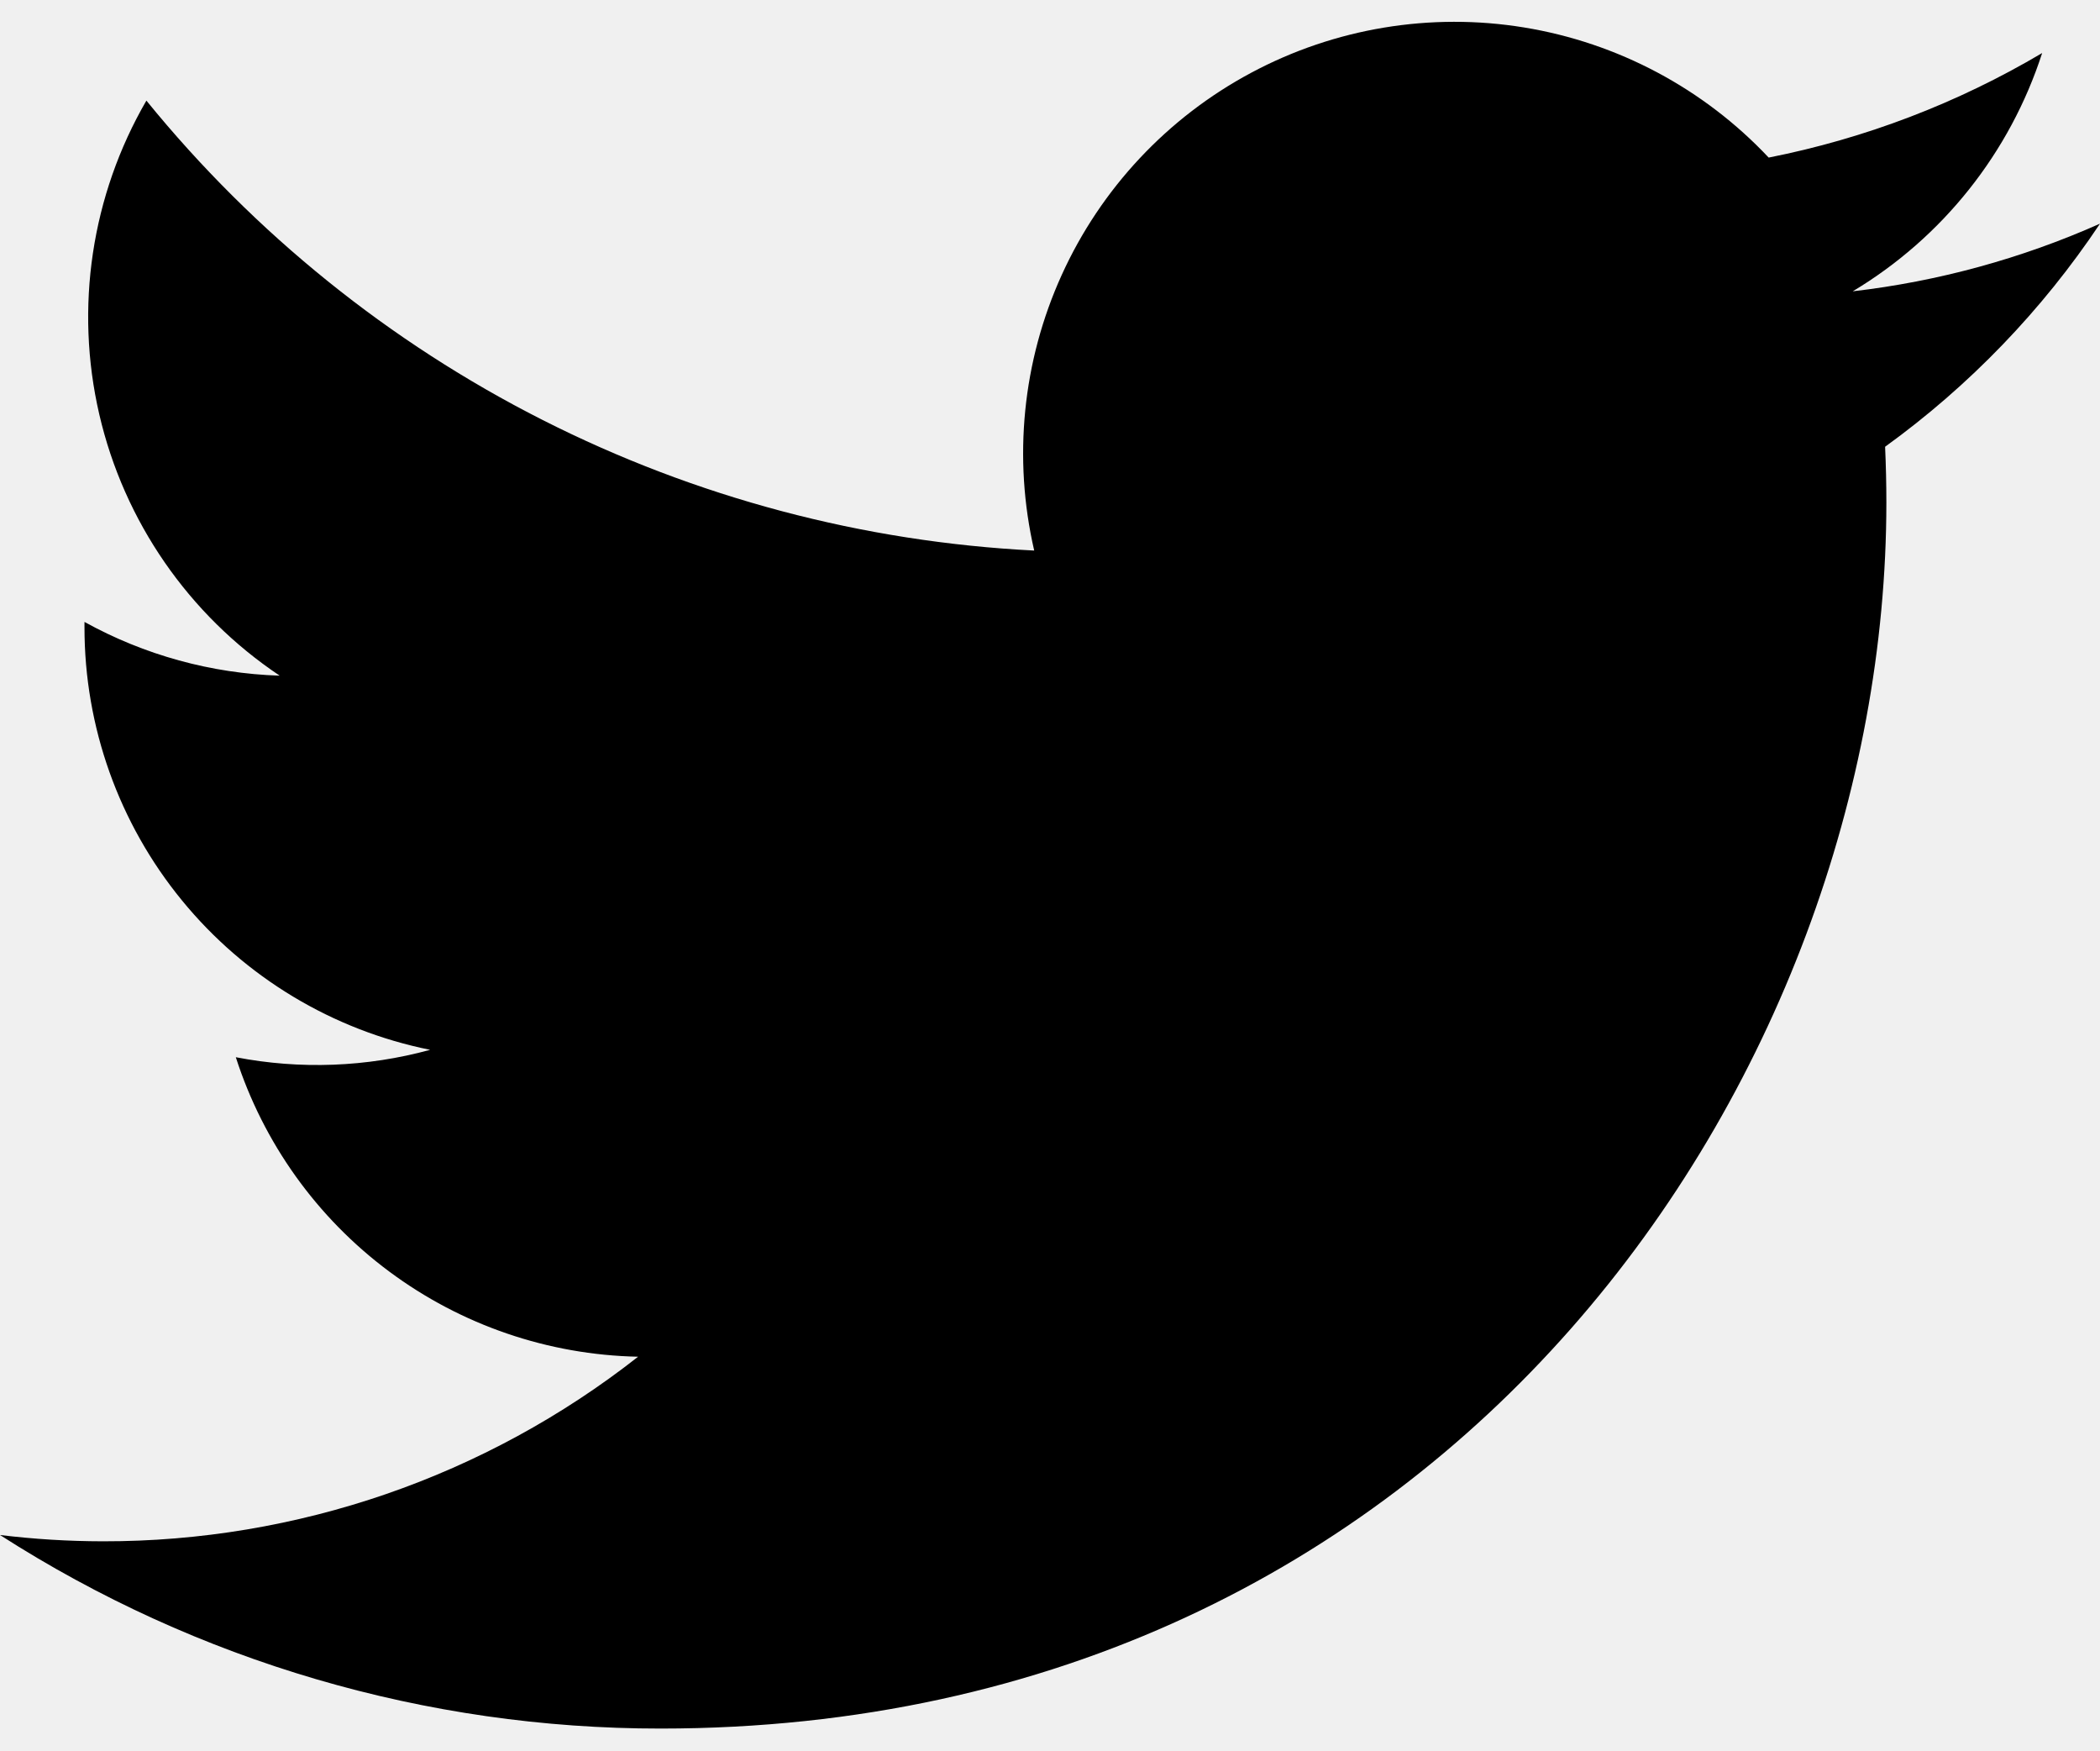
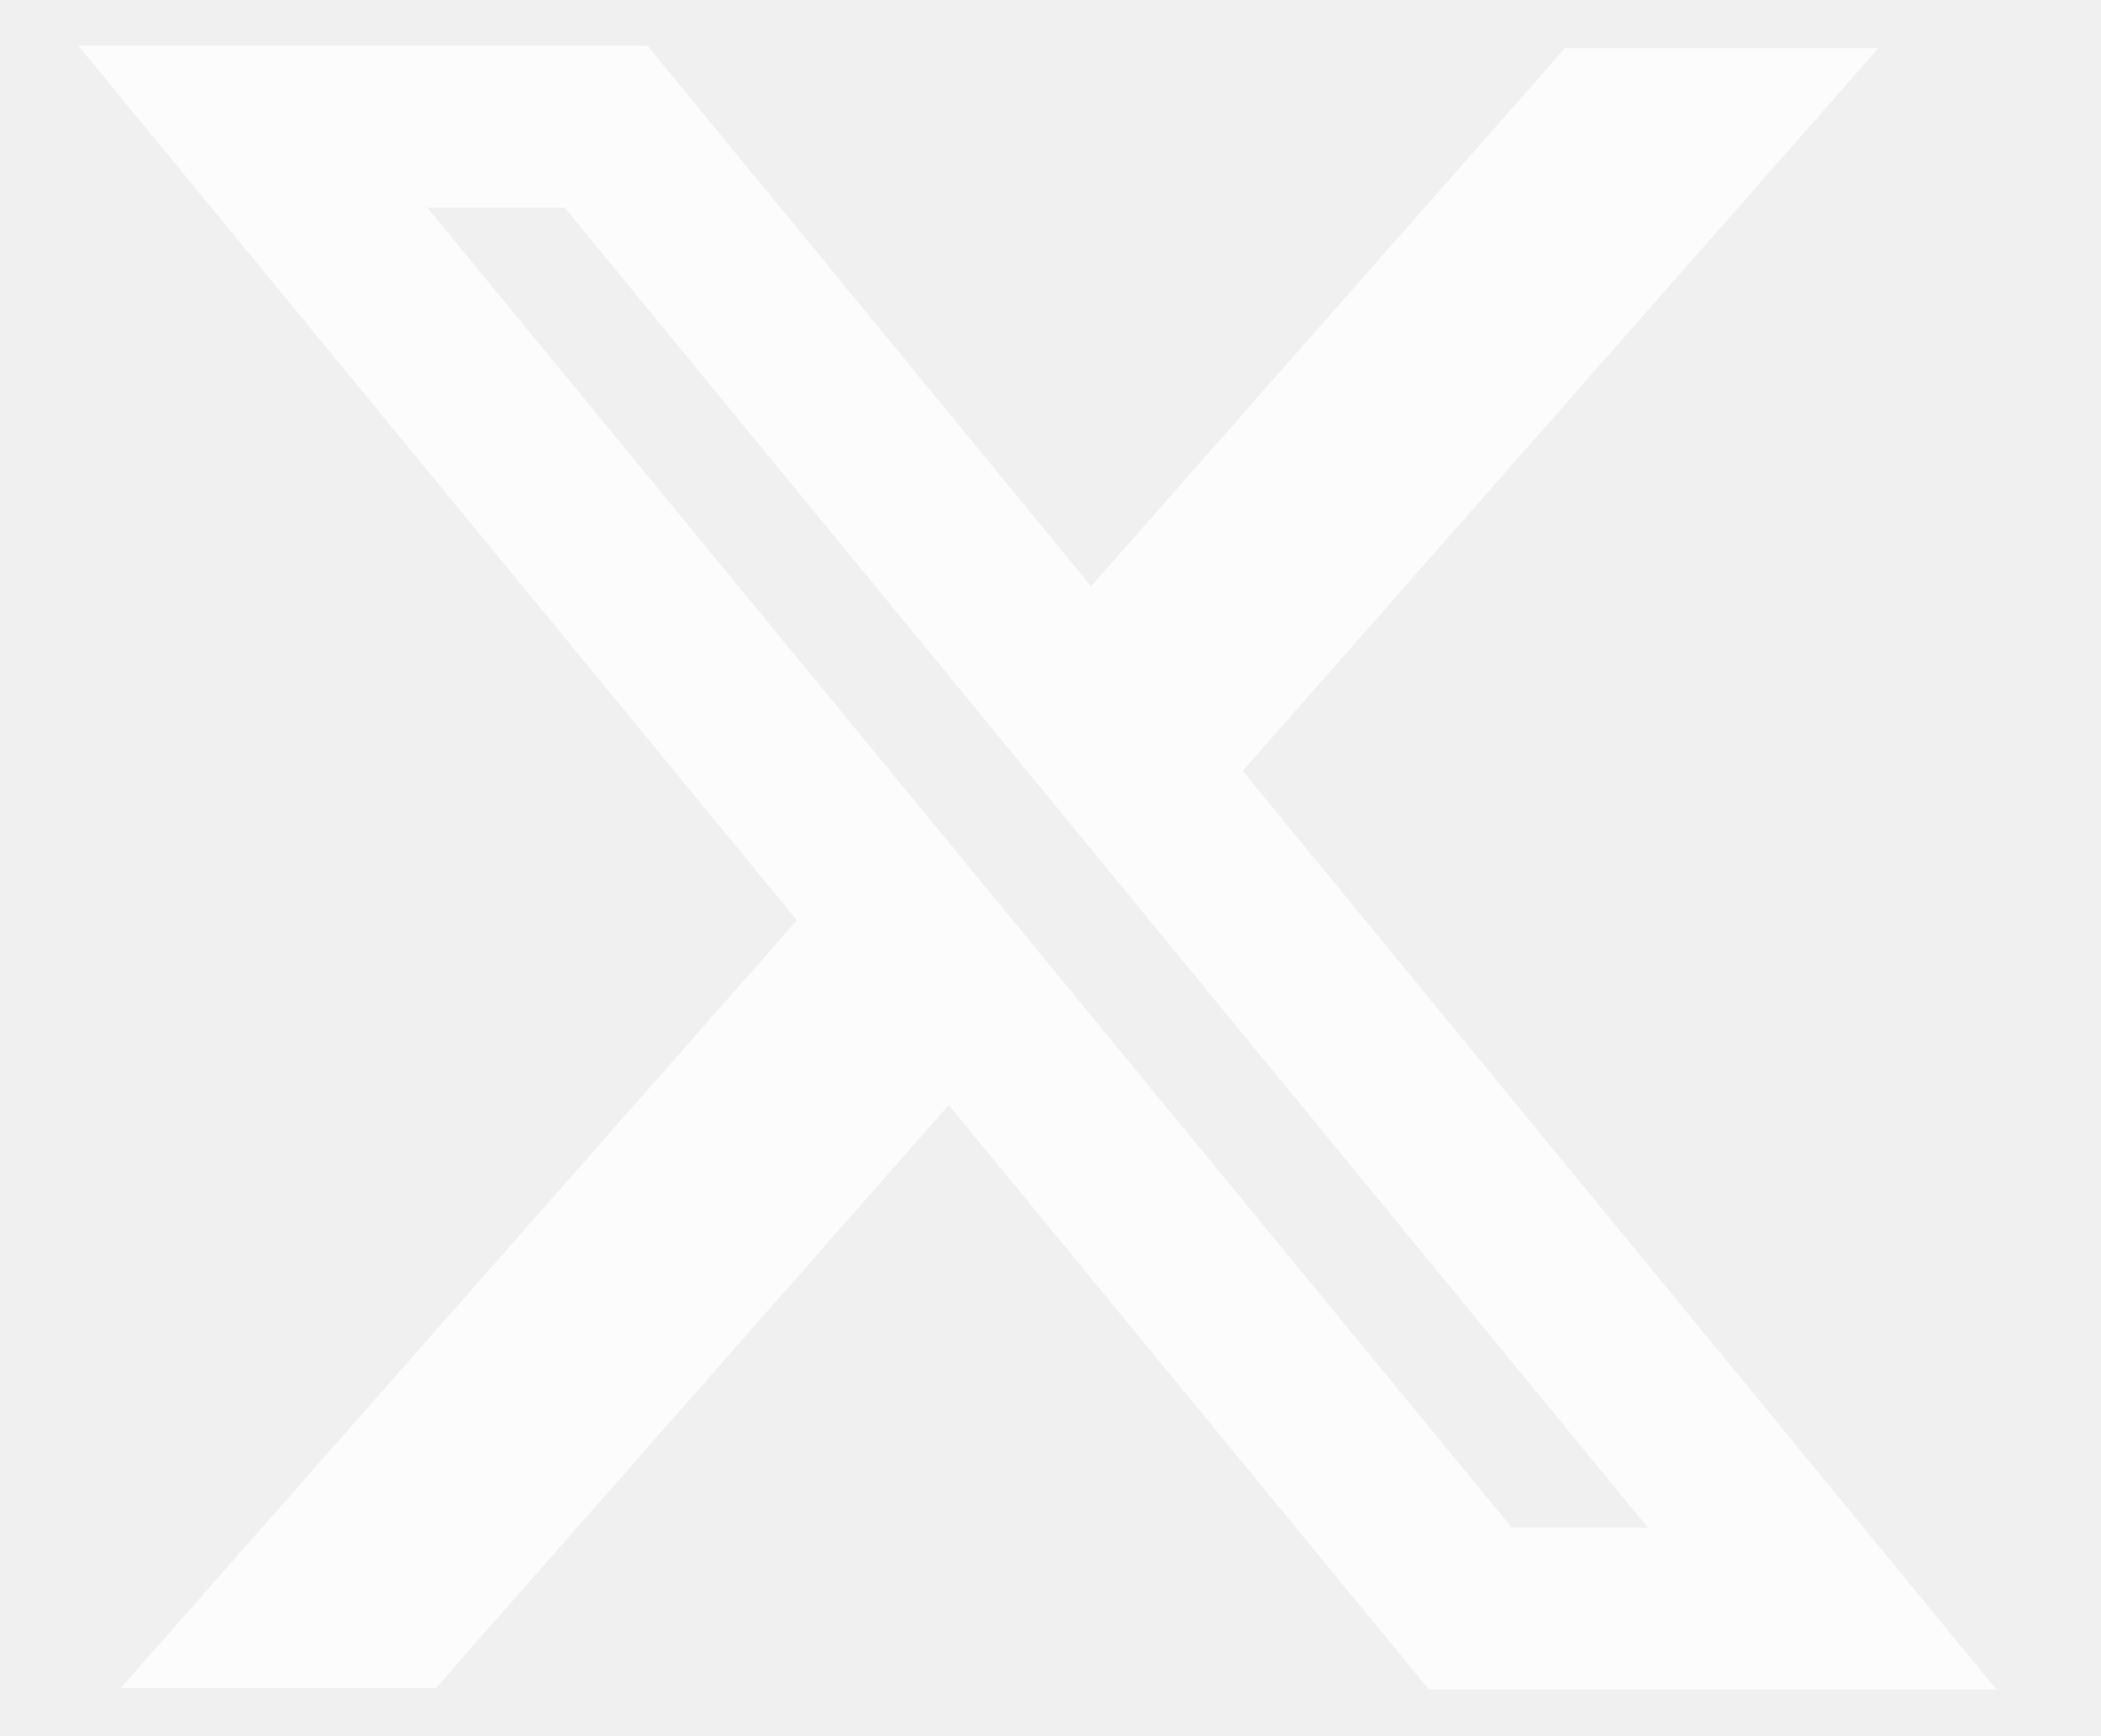
- <svg xmlns="http://www.w3.org/2000/svg" width="48" height="40" viewBox="0 0 48 40" fill="none">
-   <path d="M15.1 39.5C33.209 39.5 43.117 24.493 43.117 11.484C43.117 11.062 43.107 10.631 43.088 10.209C45.016 8.815 46.679 7.089 48 5.111C46.205 5.909 44.299 6.431 42.348 6.657C44.403 5.426 45.941 3.491 46.678 1.212C44.745 2.357 42.631 3.165 40.427 3.601C38.942 2.023 36.978 0.978 34.839 0.628C32.701 0.278 30.506 0.642 28.596 1.664C26.685 2.686 25.164 4.309 24.268 6.283C23.372 8.256 23.151 10.469 23.639 12.581C19.725 12.384 15.896 11.367 12.4 9.596C8.904 7.825 5.819 5.339 3.346 2.299C2.089 4.466 1.704 7.031 2.27 9.472C2.836 11.913 4.31 14.047 6.393 15.44C4.829 15.39 3.3 14.969 1.931 14.212V14.334C1.93 16.608 2.716 18.813 4.157 20.573C5.597 22.334 7.603 23.541 9.832 23.99C8.384 24.386 6.864 24.444 5.39 24.159C6.019 26.115 7.243 27.826 8.892 29.053C10.54 30.28 12.53 30.961 14.585 31.003C11.097 33.742 6.788 35.228 2.353 35.221C1.567 35.22 0.781 35.172 0 35.077C4.506 37.968 9.747 39.503 15.1 39.5Z" fill="currentColor" />
+ <svg xmlns="http://www.w3.org/2000/svg" width="23" height="19" viewBox="0 0 23 19" fill="none">
+   <g clip-path="url(#clip0_255_2456)">
+     <path fill-rule="evenodd" clip-rule="evenodd" d="M8.724 10.076L0.857 0.5H7.088L11.944 6.419L17.132 0.527H20.564L13.604 8.441L21.857 18.5H15.644L10.386 12.099L4.772 18.482H1.322L8.724 10.076ZM16.55 16.726L4.678 2.274H6.182L18.039 16.726H16.55Z" fill="white" fill-opacity="0.8" />
+   </g>
+   <defs>
+     <clipPath id="clip0_255_2456">
+       <rect width="21.781" height="18" fill="white" transform="translate(0.856934 0.5)" />
+     </clipPath>
+   </defs>
</svg>
